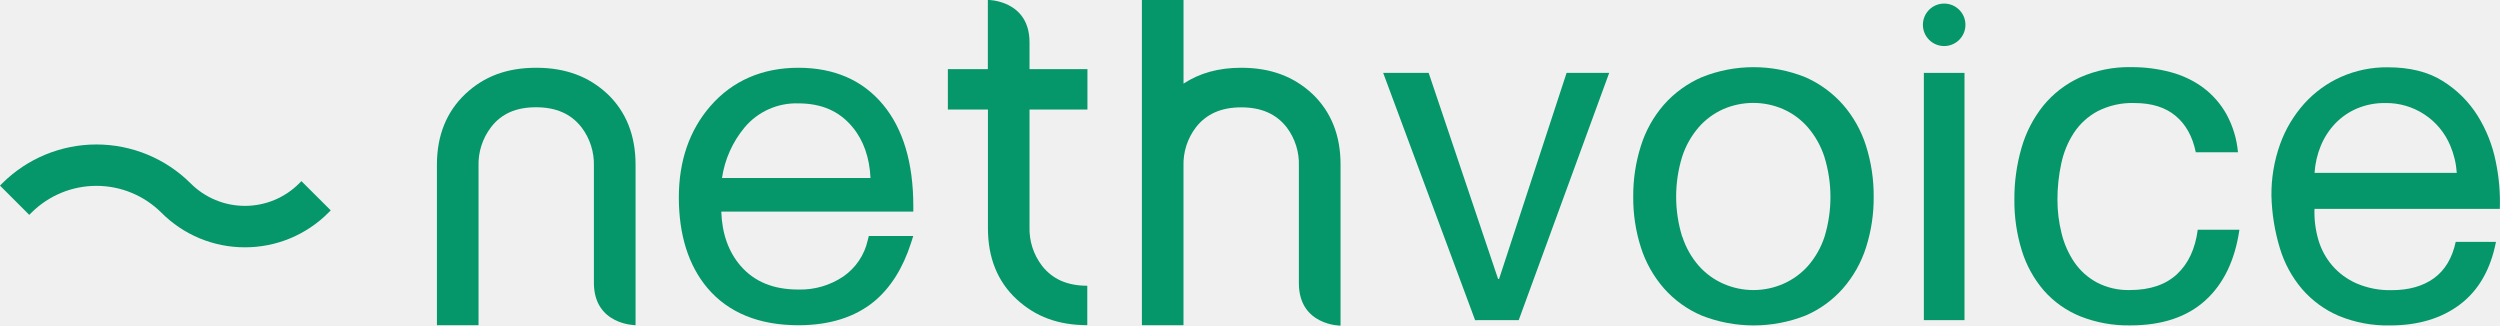
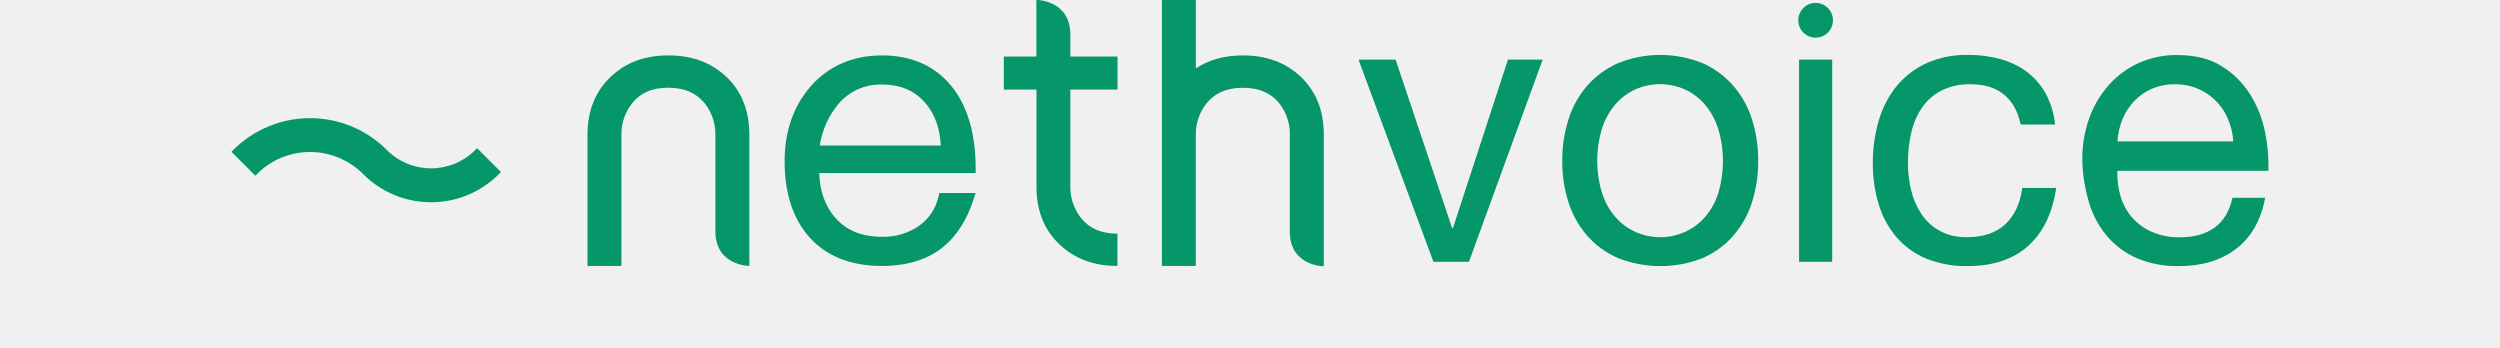
- <svg xmlns="http://www.w3.org/2000/svg" width="384" height="50" viewBox="0 0 384 50" fill="none">
-   <g clip-path="url(#clip0_1014_623)">
-     <path d="M140.285 31.643C140.285 25.042 138.728 19.819 135.662 16.108C132.534 12.325 128.154 10.408 122.628 10.408C117.103 10.408 112.494 12.397 109.098 16.318C105.893 20.019 104.27 24.727 104.27 30.308C104.27 36.084 105.745 40.764 108.654 44.231C111.863 48.023 116.573 49.955 122.628 49.955C127.404 49.955 131.311 48.729 134.263 46.306C136.77 44.231 138.676 41.217 139.922 37.353L140.276 36.246H133.451L133.284 36.905C132.78 39.169 131.437 41.159 129.525 42.476C127.493 43.84 125.086 44.539 122.638 44.474C118.817 44.474 115.894 43.292 113.769 40.849C111.925 38.732 110.903 35.927 110.789 32.507H140.285V31.643ZM122.614 15.879C126.196 15.879 128.914 17.067 130.934 19.504C132.634 21.546 133.561 24.183 133.709 27.341H110.899C111.32 24.48 112.523 21.79 114.376 19.566C115.383 18.366 116.65 17.411 118.081 16.772C119.513 16.133 121.071 15.828 122.638 15.879H122.614Z" fill="#059669" />
-     <path d="M158.602 16.823H167.031V10.622H158.134V6.511C158.134 -0.015 151.734 -0.015 151.734 -0.015V10.622H145.592V16.823H151.748V35.082C151.748 39.59 153.224 43.239 156.128 45.939C159.031 48.638 162.551 49.945 167.007 49.945V43.888C163.936 43.888 161.663 42.881 160.044 40.816C158.743 39.109 158.068 37.007 158.134 34.863V16.823H158.602Z" fill="#059669" />
-     <path d="M82.329 16.475C85.404 16.475 87.687 17.477 89.311 19.542C90.611 21.248 91.286 23.348 91.222 25.49V43.425C91.222 49.946 97.621 49.946 97.621 49.946V25.276C97.621 20.83 96.189 17.205 93.352 14.477C90.443 11.739 86.852 10.408 82.367 10.408C77.882 10.408 74.362 11.72 71.492 14.419C68.621 17.119 67.112 20.768 67.112 25.276V49.946H73.503V25.505C73.435 23.36 74.11 21.258 75.413 19.552C76.984 17.477 79.258 16.475 82.329 16.475Z" fill="#059669" />
-     <path d="M201.638 14.477C198.734 11.739 195.148 10.408 190.653 10.408C187.181 10.408 184.268 11.219 181.789 12.845V0H175.394V49.946H181.784V25.505C181.717 23.36 182.392 21.258 183.695 19.552C185.314 17.491 187.587 16.489 190.658 16.489C193.729 16.489 196.017 17.491 197.636 19.557C198.924 21.266 199.585 23.366 199.508 25.505V43.497C199.508 50.017 205.908 50.017 205.908 50.017V25.276C205.917 20.83 204.475 17.205 201.638 14.477Z" fill="#059669" />
-     <path d="M226.578 49.178L212.456 11.195H219.443L230.108 42.853H230.256L240.629 11.195H247.172L233.274 49.173L226.578 49.178Z" fill="#059669" />
-     <path d="M252.044 22.399C252.772 20.074 253.974 17.924 255.573 16.084C257.177 14.27 259.159 12.829 261.381 11.863C266.49 9.802 272.2 9.802 277.309 11.863C279.519 12.834 281.491 14.275 283.088 16.084C284.687 17.925 285.89 20.074 286.622 22.399C287.422 24.931 287.818 27.572 287.797 30.227C287.82 32.867 287.423 35.495 286.622 38.011C285.885 40.324 284.682 42.461 283.088 44.293C281.499 46.097 279.528 47.526 277.319 48.476C272.2 50.486 266.509 50.486 261.391 48.476C259.166 47.532 257.182 46.103 255.583 44.293C253.985 42.463 252.781 40.325 252.044 38.011C251.239 35.495 250.841 32.868 250.864 30.227C250.842 27.572 251.241 24.93 252.044 22.399ZM258.406 36.356C258.938 38.007 259.801 39.532 260.942 40.84C261.99 42.019 263.282 42.958 264.729 43.592C266.178 44.226 267.744 44.553 269.326 44.553C270.908 44.553 272.473 44.226 273.923 43.592C275.369 42.958 276.661 42.019 277.71 40.84C278.851 39.531 279.715 38.006 280.251 36.356C281.468 32.351 281.458 28.073 280.222 24.073C279.681 22.415 278.818 20.88 277.682 19.556C276.64 18.358 275.347 17.404 273.894 16.761C272.443 16.132 270.879 15.807 269.297 15.807C267.716 15.807 266.151 16.132 264.7 16.761C263.248 17.404 261.955 18.358 260.913 19.556C259.776 20.879 258.914 22.415 258.377 24.073C257.148 28.069 257.148 32.341 258.377 36.337L258.406 36.356Z" fill="#059669" />
-     <path d="M334.191 17.811C332.622 16.491 330.514 15.829 327.868 15.826C325.904 15.758 323.956 16.188 322.204 17.076C320.735 17.86 319.485 18.996 318.564 20.382C317.624 21.825 316.961 23.432 316.611 25.118C316.216 26.941 316.019 28.801 316.023 30.666C316.02 32.399 316.231 34.126 316.649 35.807C317.029 37.393 317.689 38.898 318.598 40.253C319.484 41.554 320.67 42.624 322.055 43.373C323.619 44.193 325.367 44.598 327.132 44.551C330.218 44.551 332.633 43.741 334.378 42.123C336.122 40.504 337.187 38.227 337.573 35.292H343.973C343.285 39.995 341.534 43.619 338.719 46.163C335.904 48.707 332.068 49.979 327.209 49.979C324.58 50.026 321.968 49.553 319.524 48.586C317.376 47.716 315.461 46.357 313.931 44.617C312.394 42.827 311.242 40.739 310.55 38.483C309.766 35.951 309.381 33.312 309.409 30.661C309.389 27.965 309.76 25.28 310.512 22.69C311.186 20.336 312.322 18.139 313.855 16.227C315.375 14.372 317.299 12.889 319.481 11.891C321.957 10.794 324.644 10.255 327.352 10.312C329.399 10.298 331.439 10.558 333.418 11.085C335.221 11.56 336.918 12.369 338.423 13.47C339.882 14.566 341.096 15.956 341.986 17.548C342.969 19.353 343.571 21.34 343.753 23.387H337.272C336.781 20.983 335.755 19.124 334.191 17.811Z" fill="#059669" />
-     <path d="M377.868 46.754C375.024 48.904 371.445 49.98 367.131 49.984C364.423 50.047 361.731 49.546 359.227 48.514C357.064 47.587 355.14 46.181 353.601 44.403C352.032 42.557 350.866 40.404 350.176 38.083C349.391 35.484 348.959 32.792 348.892 30.079C348.861 27.384 349.309 24.705 350.215 22.166C351.038 19.864 352.3 17.744 353.93 15.922C355.509 14.168 357.439 12.766 359.595 11.805C361.85 10.811 364.293 10.31 366.759 10.336C370.14 10.336 372.947 11.034 375.179 12.43C377.354 13.772 379.192 15.595 380.552 17.758C381.902 19.92 382.849 22.309 383.346 24.808C383.847 27.199 384.057 29.641 383.971 32.082H355.506C355.45 33.682 355.649 35.281 356.094 36.819C356.514 38.277 357.242 39.628 358.229 40.782C359.256 41.97 360.537 42.912 361.978 43.539C363.673 44.261 365.504 44.613 367.346 44.57C369.998 44.57 372.168 43.958 373.856 42.733C375.543 41.509 376.658 39.647 377.199 37.148H383.384C382.553 41.396 380.714 44.598 377.868 46.754ZM376.363 22.366C375.546 20.406 374.159 18.736 372.383 17.571C370.606 16.405 368.521 15.797 366.396 15.826C364.895 15.803 363.405 16.091 362.021 16.671C360.761 17.208 359.624 17.995 358.678 18.984C357.739 19.978 356.991 21.136 356.471 22.399C355.926 23.722 355.603 25.126 355.516 26.554H377.361C377.267 25.112 376.929 23.696 376.363 22.366Z" fill="#059669" />
-     <path d="M301.748 11.195V49.173H295.505V11.195H301.748Z" fill="#059669" />
-     <path d="M298.624 7.074C300.428 7.074 301.891 5.613 301.891 3.811C301.891 2.009 300.428 0.549 298.624 0.549C296.82 0.549 295.357 2.009 295.357 3.811C295.357 5.613 296.82 7.074 298.624 7.074Z" fill="#059669" />
-     <path d="M37.601 37.987C35.218 37.989 32.858 37.519 30.658 36.605C28.458 35.69 26.461 34.349 24.783 32.659C22.134 30.025 18.548 28.546 14.81 28.546C11.072 28.546 7.487 30.025 4.838 32.659L4.494 33.003L0 28.51L0.339 28.166C4.181 24.34 9.385 22.191 14.81 22.191C20.236 22.191 25.44 24.34 29.282 28.166C30.376 29.262 31.675 30.131 33.106 30.724C34.537 31.317 36.071 31.622 37.621 31.622C39.17 31.622 40.704 31.317 42.135 30.724C43.566 30.131 44.865 29.262 45.959 28.166L46.298 27.823L50.802 32.311L50.458 32.655C48.776 34.35 46.773 35.695 44.566 36.61C42.359 37.526 39.991 37.994 37.601 37.987Z" fill="#059669" />
+ <svg xmlns="http://www.w3.org/2000/svg" width="216" height="30" viewBox="0 0 216 30" fill="none">
+   <g clip-path="url(#clip0_1020_1145)">
+     <path d="M84.297 14.556C84.297 11.519 83.584 9.117 82.178 7.41C80.745 5.67 78.737 4.788 76.205 4.788C73.672 4.788 71.559 5.703 70.003 7.506C68.534 9.209 67.79 11.374 67.79 13.942C67.79 16.599 68.466 18.751 69.799 20.346C71.27 22.091 73.429 22.979 76.205 22.979C78.394 22.979 80.184 22.415 81.537 21.301C82.686 20.346 83.56 18.96 84.131 17.182L84.293 16.673H81.165L81.088 16.976C80.857 18.018 80.242 18.933 79.365 19.539C78.434 20.166 77.331 20.488 76.209 20.458C74.458 20.458 73.118 19.914 72.144 18.791C71.299 17.817 70.831 16.526 70.778 14.953H84.297V14.556ZM76.198 7.304C77.84 7.304 79.085 7.851 80.011 8.972C80.79 9.911 81.215 11.124 81.283 12.577H70.828C71.022 11.261 71.573 10.023 72.422 9C72.884 8.448 73.464 8.009 74.121 7.715C74.777 7.421 75.491 7.281 76.209 7.304H76.198Z" fill="#059669" />
+     <path d="M92.692 7.739H96.556V4.886H92.478V2.995C92.478 -0.007 89.544 -0.007 89.544 -0.007V4.886H86.73V7.739H89.551V16.138C89.551 18.211 90.228 19.89 91.558 21.132C92.889 22.374 94.503 22.975 96.545 22.975V20.188C95.137 20.188 94.096 19.725 93.353 18.775C92.757 17.99 92.448 17.023 92.478 16.037V7.739H92.692Z" fill="#059669" />
+     <path d="M57.734 7.579C59.144 7.579 60.19 8.039 60.934 8.989C61.53 9.774 61.839 10.74 61.81 11.726V19.976C61.81 22.975 64.743 22.975 64.743 22.975V11.627C64.743 9.582 64.086 7.914 62.786 6.659C61.453 5.4 59.807 4.788 57.751 4.788C55.696 4.788 54.083 5.391 52.767 6.633C51.452 7.875 50.76 9.553 50.76 11.627V22.975H53.689V11.732C53.658 10.746 53.967 9.779 54.564 8.994C55.284 8.039 56.326 7.579 57.734 7.579Z" fill="#059669" />
+     <path d="M112.417 6.659C111.086 5.4 109.442 4.788 107.383 4.788C105.791 4.788 104.456 5.161 103.32 5.909V0H100.389V22.975H103.318V11.732C103.287 10.746 103.596 9.779 104.193 8.994C104.935 8.046 105.977 7.585 107.385 7.585C108.792 7.585 109.841 8.046 110.583 8.996C111.173 9.783 111.476 10.748 111.441 11.732V20.009C111.441 23.008 114.374 23.008 114.374 23.008V11.627C114.379 9.582 113.717 7.914 112.417 6.659Z" fill="#059669" />
+     <path d="M123.848 22.622L117.375 5.15H120.578L125.466 19.712H125.534L130.288 5.15H133.287L126.917 22.619L123.848 22.622Z" fill="#059669" />
+     <path d="M135.52 10.304C135.854 9.234 136.405 8.245 137.138 7.399C137.873 6.564 138.781 5.901 139.8 5.457C142.141 4.509 144.758 4.509 147.1 5.457C148.113 5.904 149.017 6.566 149.749 7.399C150.482 8.245 151.033 9.234 151.369 10.304C151.735 11.468 151.917 12.683 151.907 13.904C151.917 15.119 151.736 16.328 151.369 17.485C151.031 18.549 150.479 19.532 149.749 20.375C149.02 21.205 148.117 21.862 147.104 22.299C144.758 23.223 142.15 23.223 139.804 22.299C138.785 21.865 137.875 21.207 137.142 20.375C136.41 19.533 135.858 18.549 135.52 17.485C135.151 16.328 134.969 15.119 134.979 13.904C134.969 12.683 135.152 11.468 135.52 10.304ZM138.436 16.724C138.68 17.483 139.076 18.185 139.598 18.786C140.079 19.329 140.671 19.761 141.334 20.052C141.998 20.344 142.716 20.494 143.441 20.494C144.166 20.494 144.884 20.344 145.548 20.052C146.211 19.761 146.803 19.329 147.284 18.786C147.807 18.184 148.203 17.483 148.448 16.724C149.006 14.881 149.002 12.914 148.435 11.074C148.187 10.311 147.792 9.605 147.271 8.996C146.793 8.445 146.201 8.006 145.535 7.71C144.87 7.421 144.153 7.271 143.428 7.271C142.703 7.271 141.986 7.421 141.321 7.71C140.655 8.006 140.063 8.445 139.585 8.996C139.064 9.604 138.669 10.311 138.423 11.074C137.86 12.912 137.86 14.877 138.423 16.715L138.436 16.724Z" fill="#059669" />
+     <path d="M173.171 8.193C172.451 7.586 171.485 7.282 170.273 7.28C169.373 7.249 168.48 7.447 167.676 7.855C167.004 8.216 166.43 8.738 166.008 9.376C165.577 10.04 165.274 10.779 165.113 11.554C164.932 12.393 164.842 13.248 164.844 14.106C164.843 14.903 164.939 15.698 165.131 16.471C165.305 17.201 165.607 17.893 166.024 18.516C166.43 19.115 166.974 19.607 167.609 19.951C168.325 20.329 169.126 20.515 169.936 20.493C171.35 20.493 172.457 20.121 173.256 19.377C174.056 18.632 174.544 17.585 174.721 16.235H177.654C177.339 18.398 176.536 20.065 175.246 21.235C173.956 22.405 172.198 22.99 169.971 22.99C168.766 23.012 167.569 22.794 166.448 22.35C165.464 21.949 164.586 21.324 163.885 20.524C163.18 19.7 162.653 18.74 162.335 17.702C161.976 16.537 161.8 15.323 161.812 14.104C161.803 12.864 161.973 11.629 162.318 10.438C162.627 9.354 163.148 8.344 163.85 7.464C164.547 6.611 165.429 5.929 166.429 5.47C167.563 4.965 168.795 4.717 170.036 4.744C170.975 4.737 171.91 4.857 172.816 5.099C173.643 5.318 174.421 5.69 175.11 6.196C175.779 6.701 176.335 7.34 176.743 8.072C177.194 8.902 177.47 9.816 177.553 10.758H174.583C174.358 9.652 173.887 8.797 173.171 8.193Z" fill="#059669" />
+     <path d="M193.19 21.507C191.886 22.496 190.246 22.991 188.269 22.992C187.027 23.021 185.794 22.791 184.646 22.317C183.655 21.89 182.773 21.243 182.067 20.425C181.348 19.576 180.814 18.586 180.498 17.518C180.138 16.323 179.94 15.085 179.909 13.836C179.895 12.597 180.1 11.364 180.515 10.196C180.893 9.138 181.471 8.162 182.218 7.324C182.942 6.518 183.826 5.872 184.814 5.431C185.848 4.973 186.968 4.743 188.098 4.755C189.648 4.755 190.934 5.076 191.957 5.718C192.954 6.335 193.797 7.174 194.42 8.169C195.039 9.163 195.473 10.262 195.7 11.412C195.93 12.511 196.026 13.635 195.987 14.758H182.941C182.915 15.494 183.006 16.229 183.21 16.937C183.403 17.607 183.736 18.229 184.188 18.76C184.659 19.306 185.247 19.74 185.907 20.028C186.684 20.36 187.523 20.522 188.367 20.502C189.583 20.502 190.577 20.221 191.351 19.657C192.124 19.094 192.635 18.238 192.883 17.088H195.718C195.337 19.042 194.494 20.515 193.19 21.507ZM192.5 10.288C192.125 9.387 191.49 8.619 190.676 8.082C189.861 7.546 188.906 7.267 187.932 7.28C187.244 7.27 186.561 7.402 185.926 7.669C185.349 7.916 184.828 8.278 184.394 8.733C183.964 9.19 183.621 9.722 183.383 10.304C183.133 10.912 182.985 11.558 182.945 12.215H192.957C192.914 11.551 192.76 10.9 192.5 10.288Z" fill="#059669" />
+     <path d="M158.301 5.15V22.619H155.44V5.15H158.301Z" fill="#059669" />
+     <path d="M156.869 3.254C157.696 3.254 158.367 2.582 158.367 1.753C158.367 0.924 157.696 0.252 156.869 0.252C156.042 0.252 155.372 0.924 155.372 1.753C155.372 2.582 156.042 3.254 156.869 3.254Z" fill="#059669" />
+     <path d="M37.234 17.474C36.142 17.475 35.06 17.259 34.052 16.838C33.043 16.418 32.128 15.801 31.359 15.023C30.145 13.812 28.501 13.131 26.788 13.131C25.075 13.131 23.431 13.812 22.218 15.023L22.06 15.181L20 13.114L20.155 12.956C21.916 11.196 24.301 10.208 26.788 10.208C29.275 10.208 31.66 11.196 33.421 12.956C33.922 13.46 34.518 13.86 35.174 14.133C35.83 14.406 36.533 14.546 37.243 14.546C37.953 14.546 38.656 14.406 39.312 14.133C39.968 13.86 40.563 13.46 41.065 12.956L41.22 12.799L43.284 14.863L43.127 15.021C42.356 15.801 41.438 16.42 40.426 16.841C39.414 17.262 38.329 17.477 37.234 17.474Z" fill="#059669" />
  </g>
  <defs>
-     <clipPath id="clip0_1014_623">
-       <rect width="384" height="50" fill="white" />
+     <clipPath id="clip0_1020_1145">
+       <rect width="176" height="23" fill="white" transform="translate(20)" />
    </clipPath>
  </defs>
</svg>
